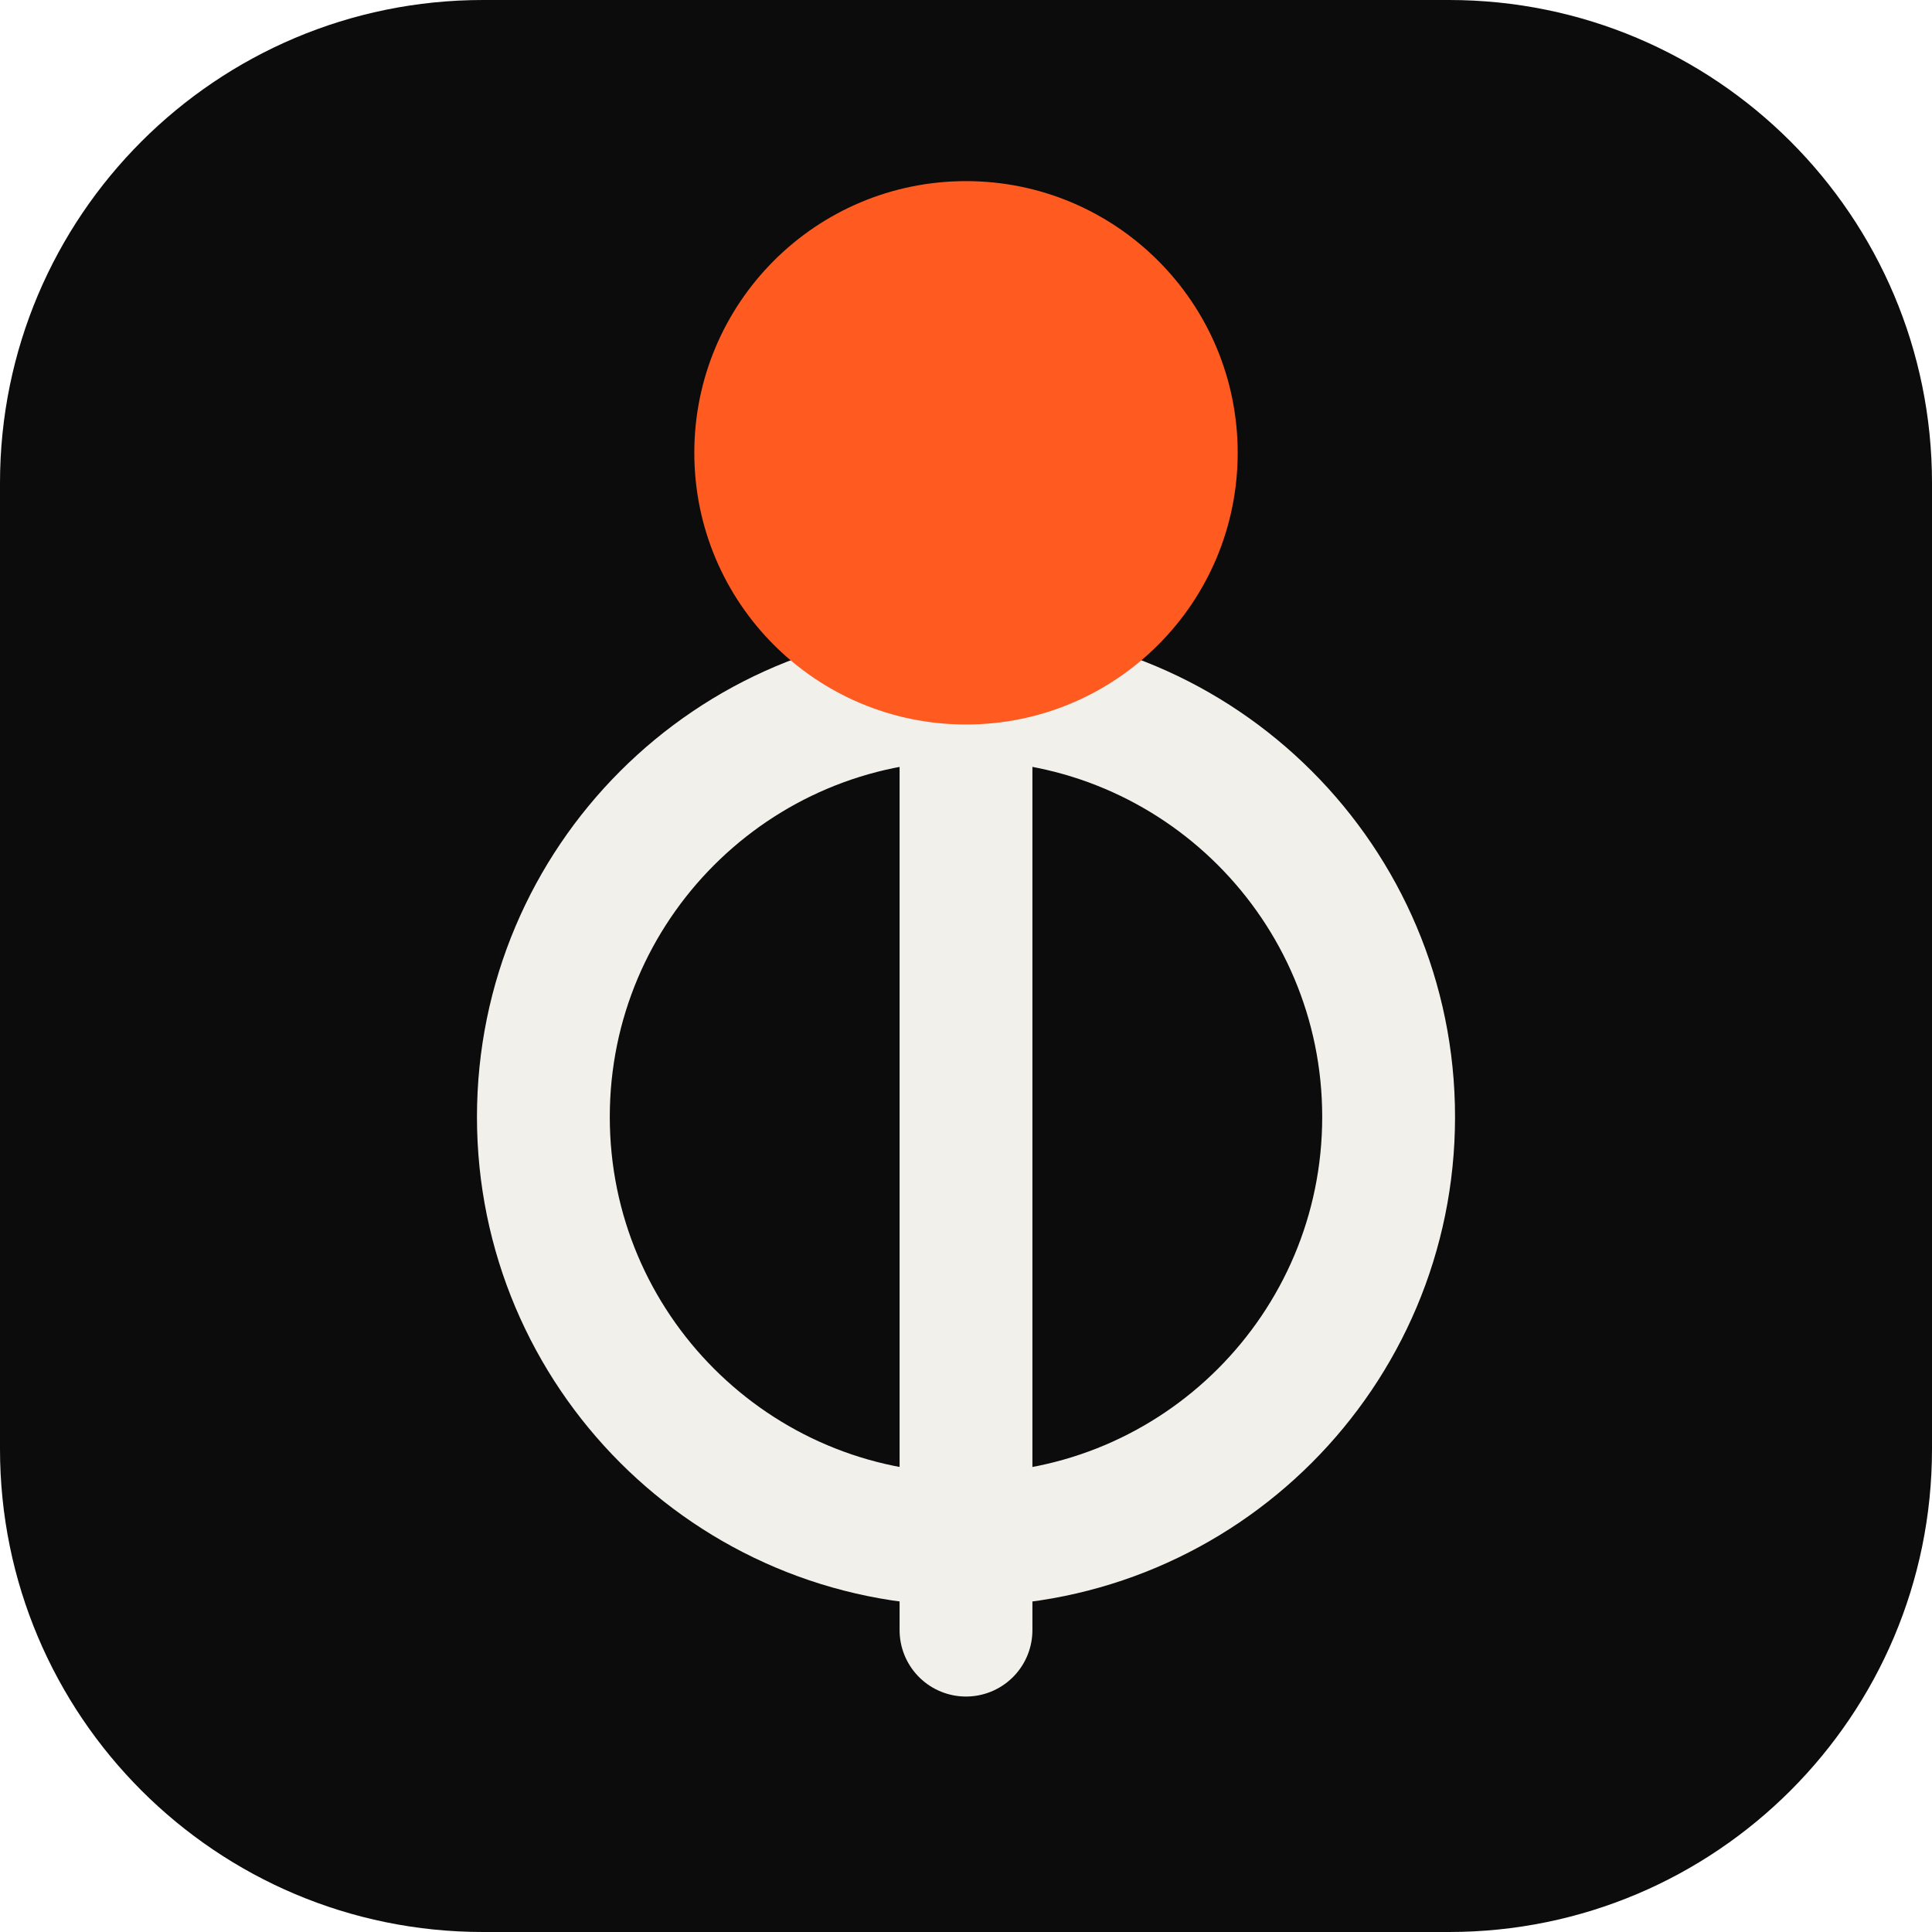
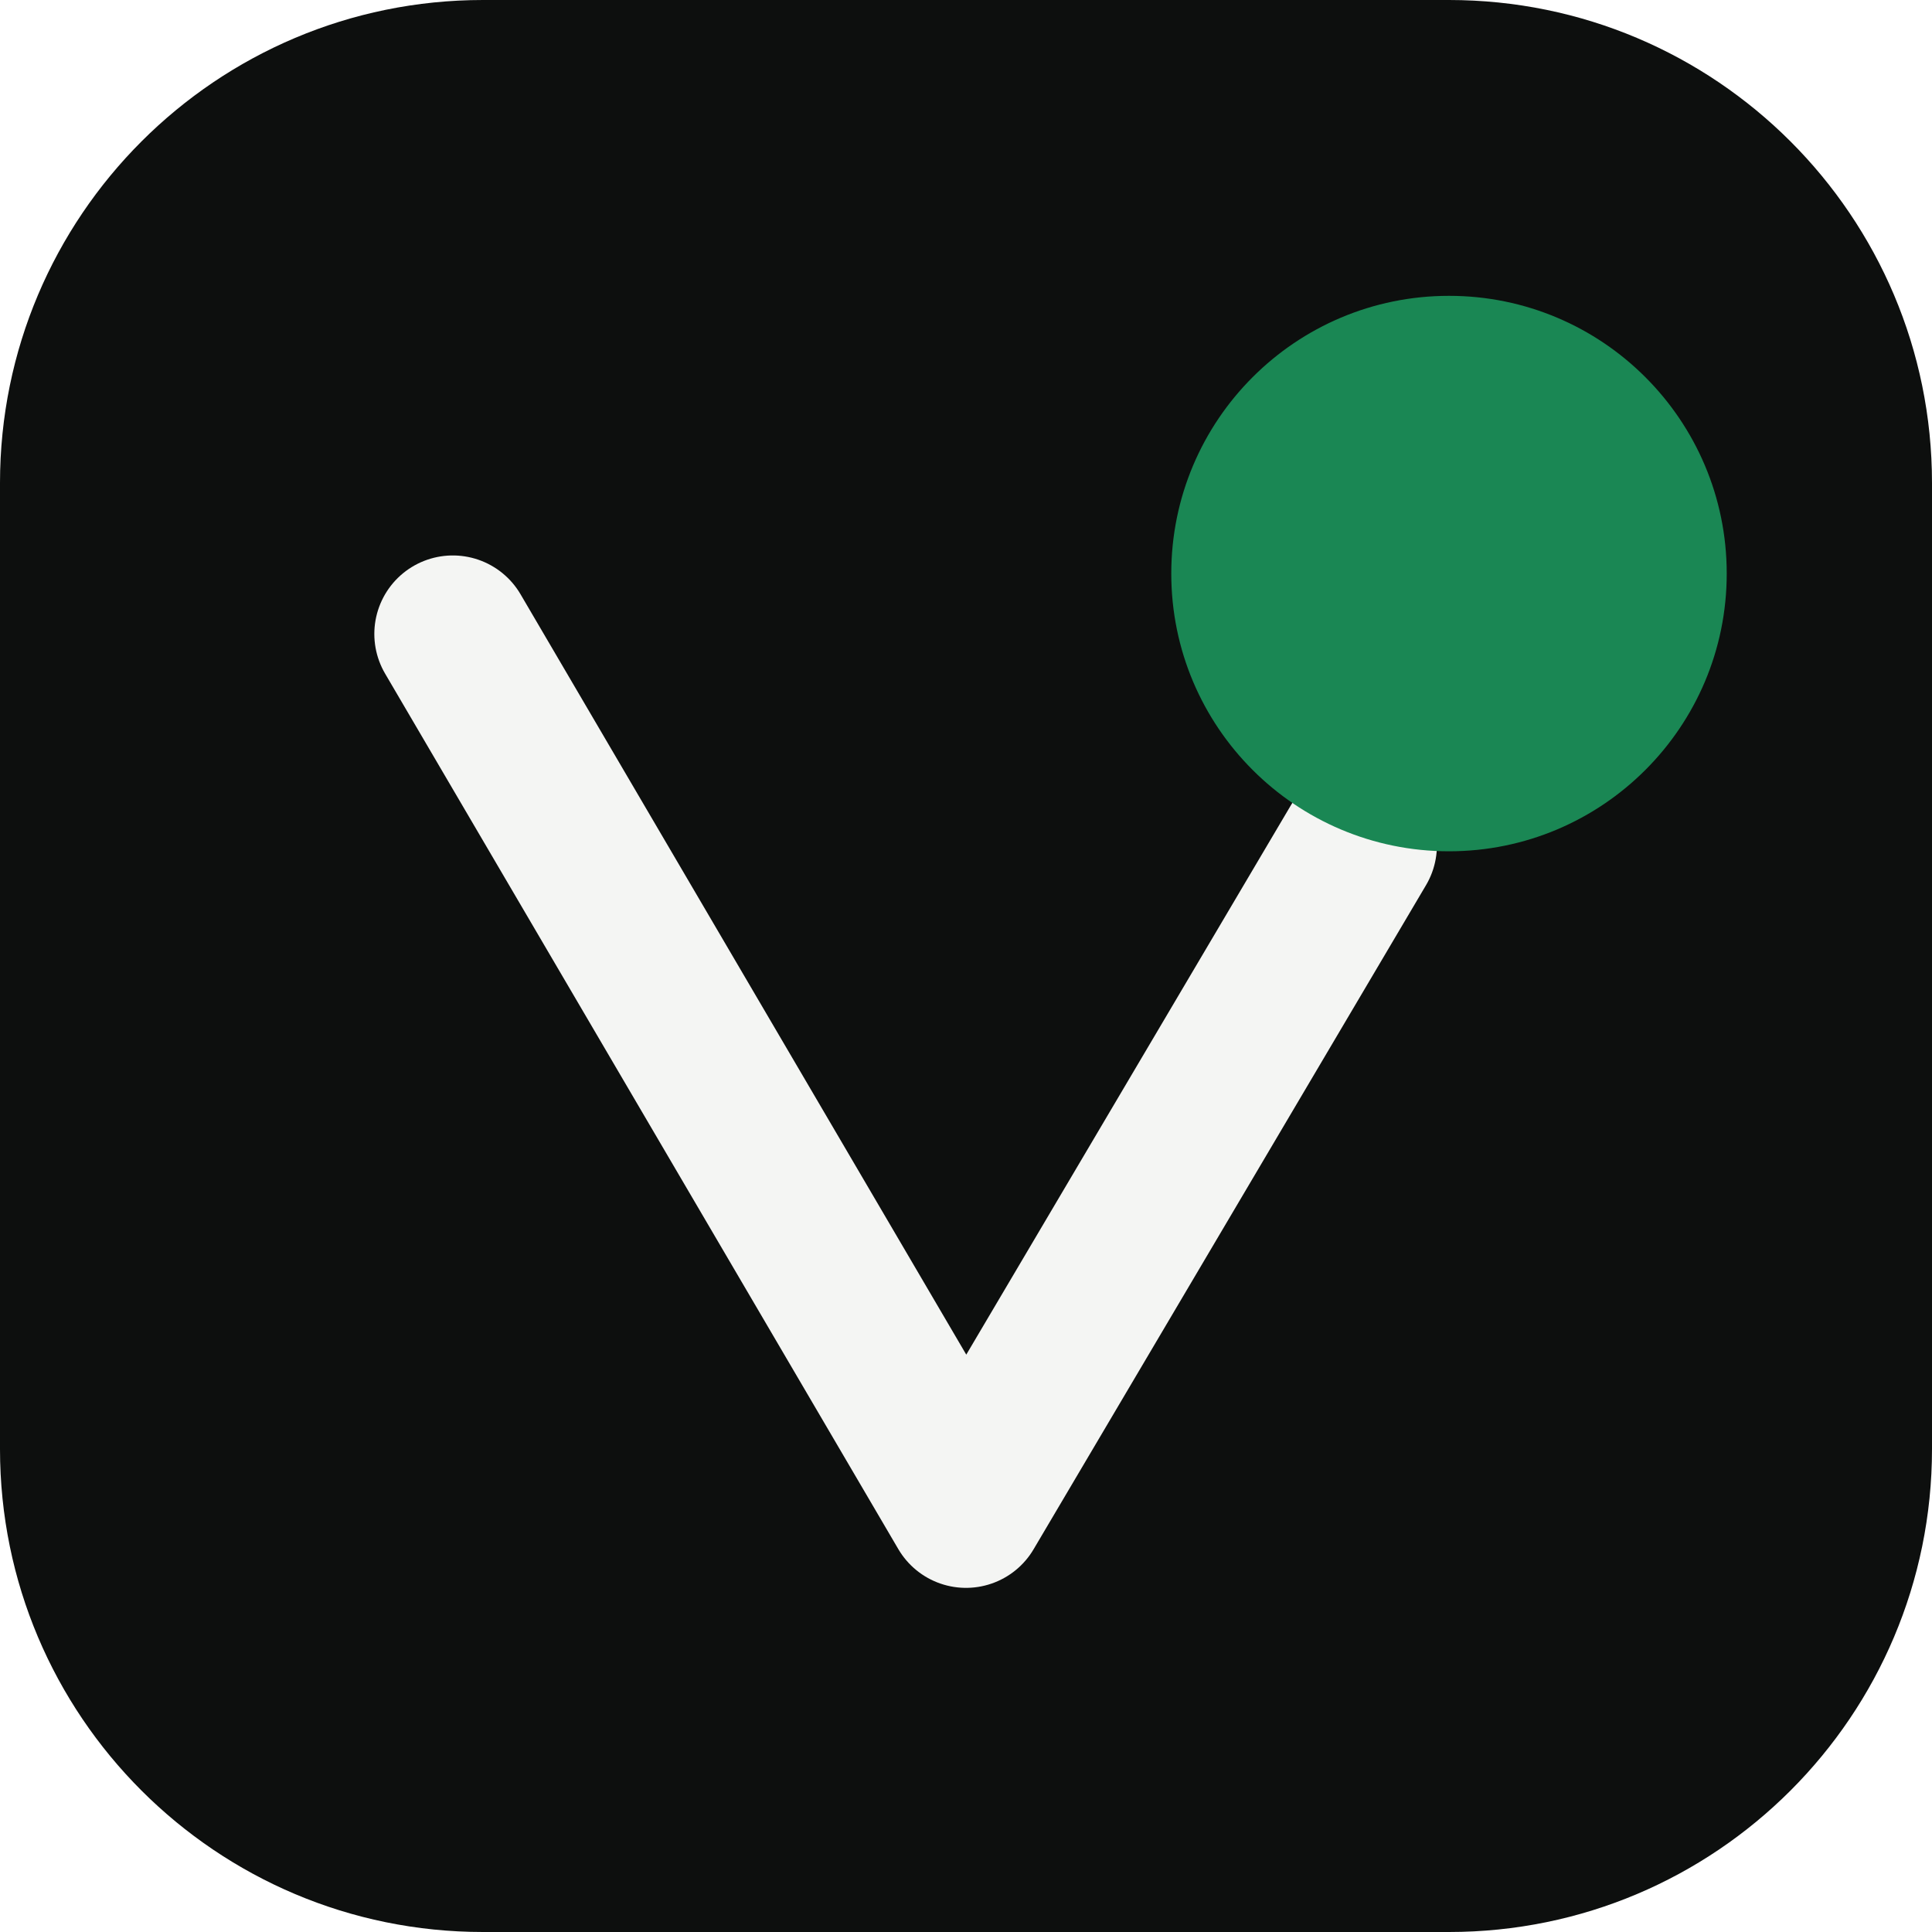
<svg xmlns="http://www.w3.org/2000/svg" viewBox="0 0 32 32">
-   <rect width="32" height="32" rx="8" fill="#0C0C0D" />
-   <circle cx="16" cy="18.5" r="7" fill="none" stroke="#F2F0EB" stroke-width="2.2" />
-   <path d="M16 8V27" stroke="#F2F0EB" stroke-width="2.2" stroke-linecap="round" />
-   <circle cx="16" cy="7.5" r="4.5" fill="#FF5A1F" />
+   <rect width="32" height="32" rx="8" fill="#0D0F0E" />
+   <path d="M7.5 10.5 16 25 22.5 14" fill="none" stroke="#F4F5F3" stroke-width="2.6" stroke-linecap="round" stroke-linejoin="round" />
+   <circle cx="24" cy="9.5" r="4.6" fill="#1A8754" />
</svg>
